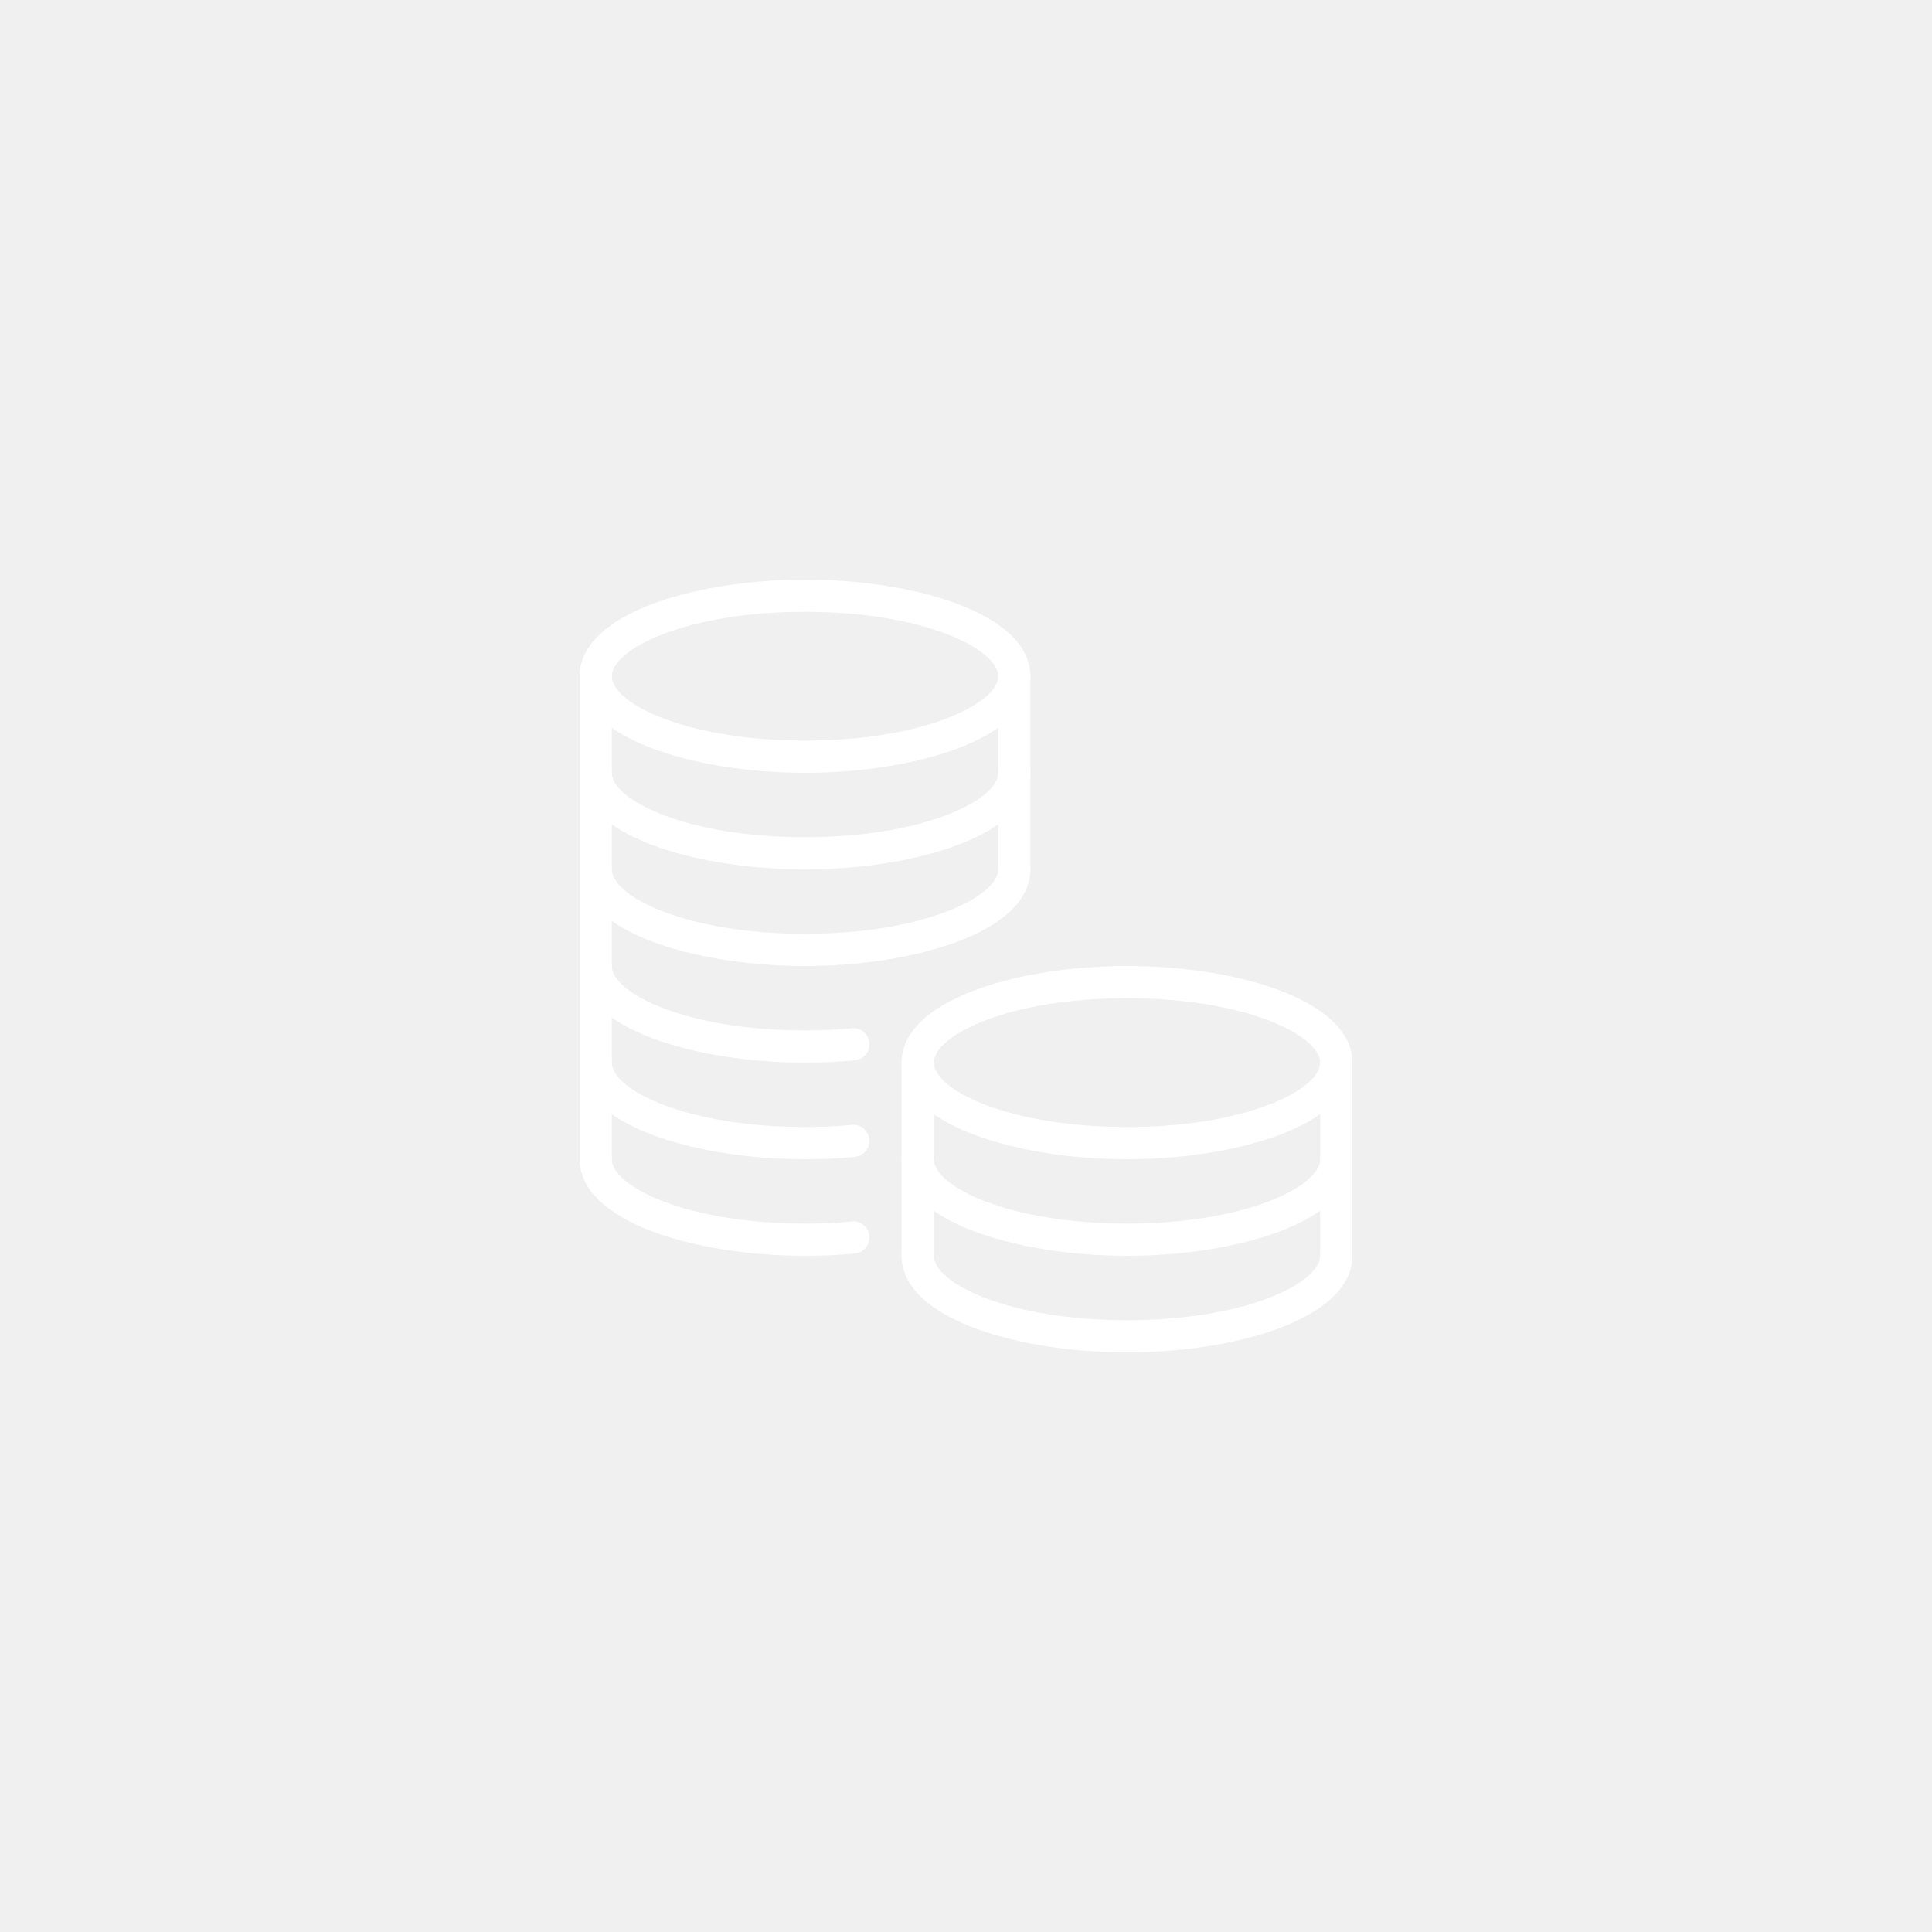
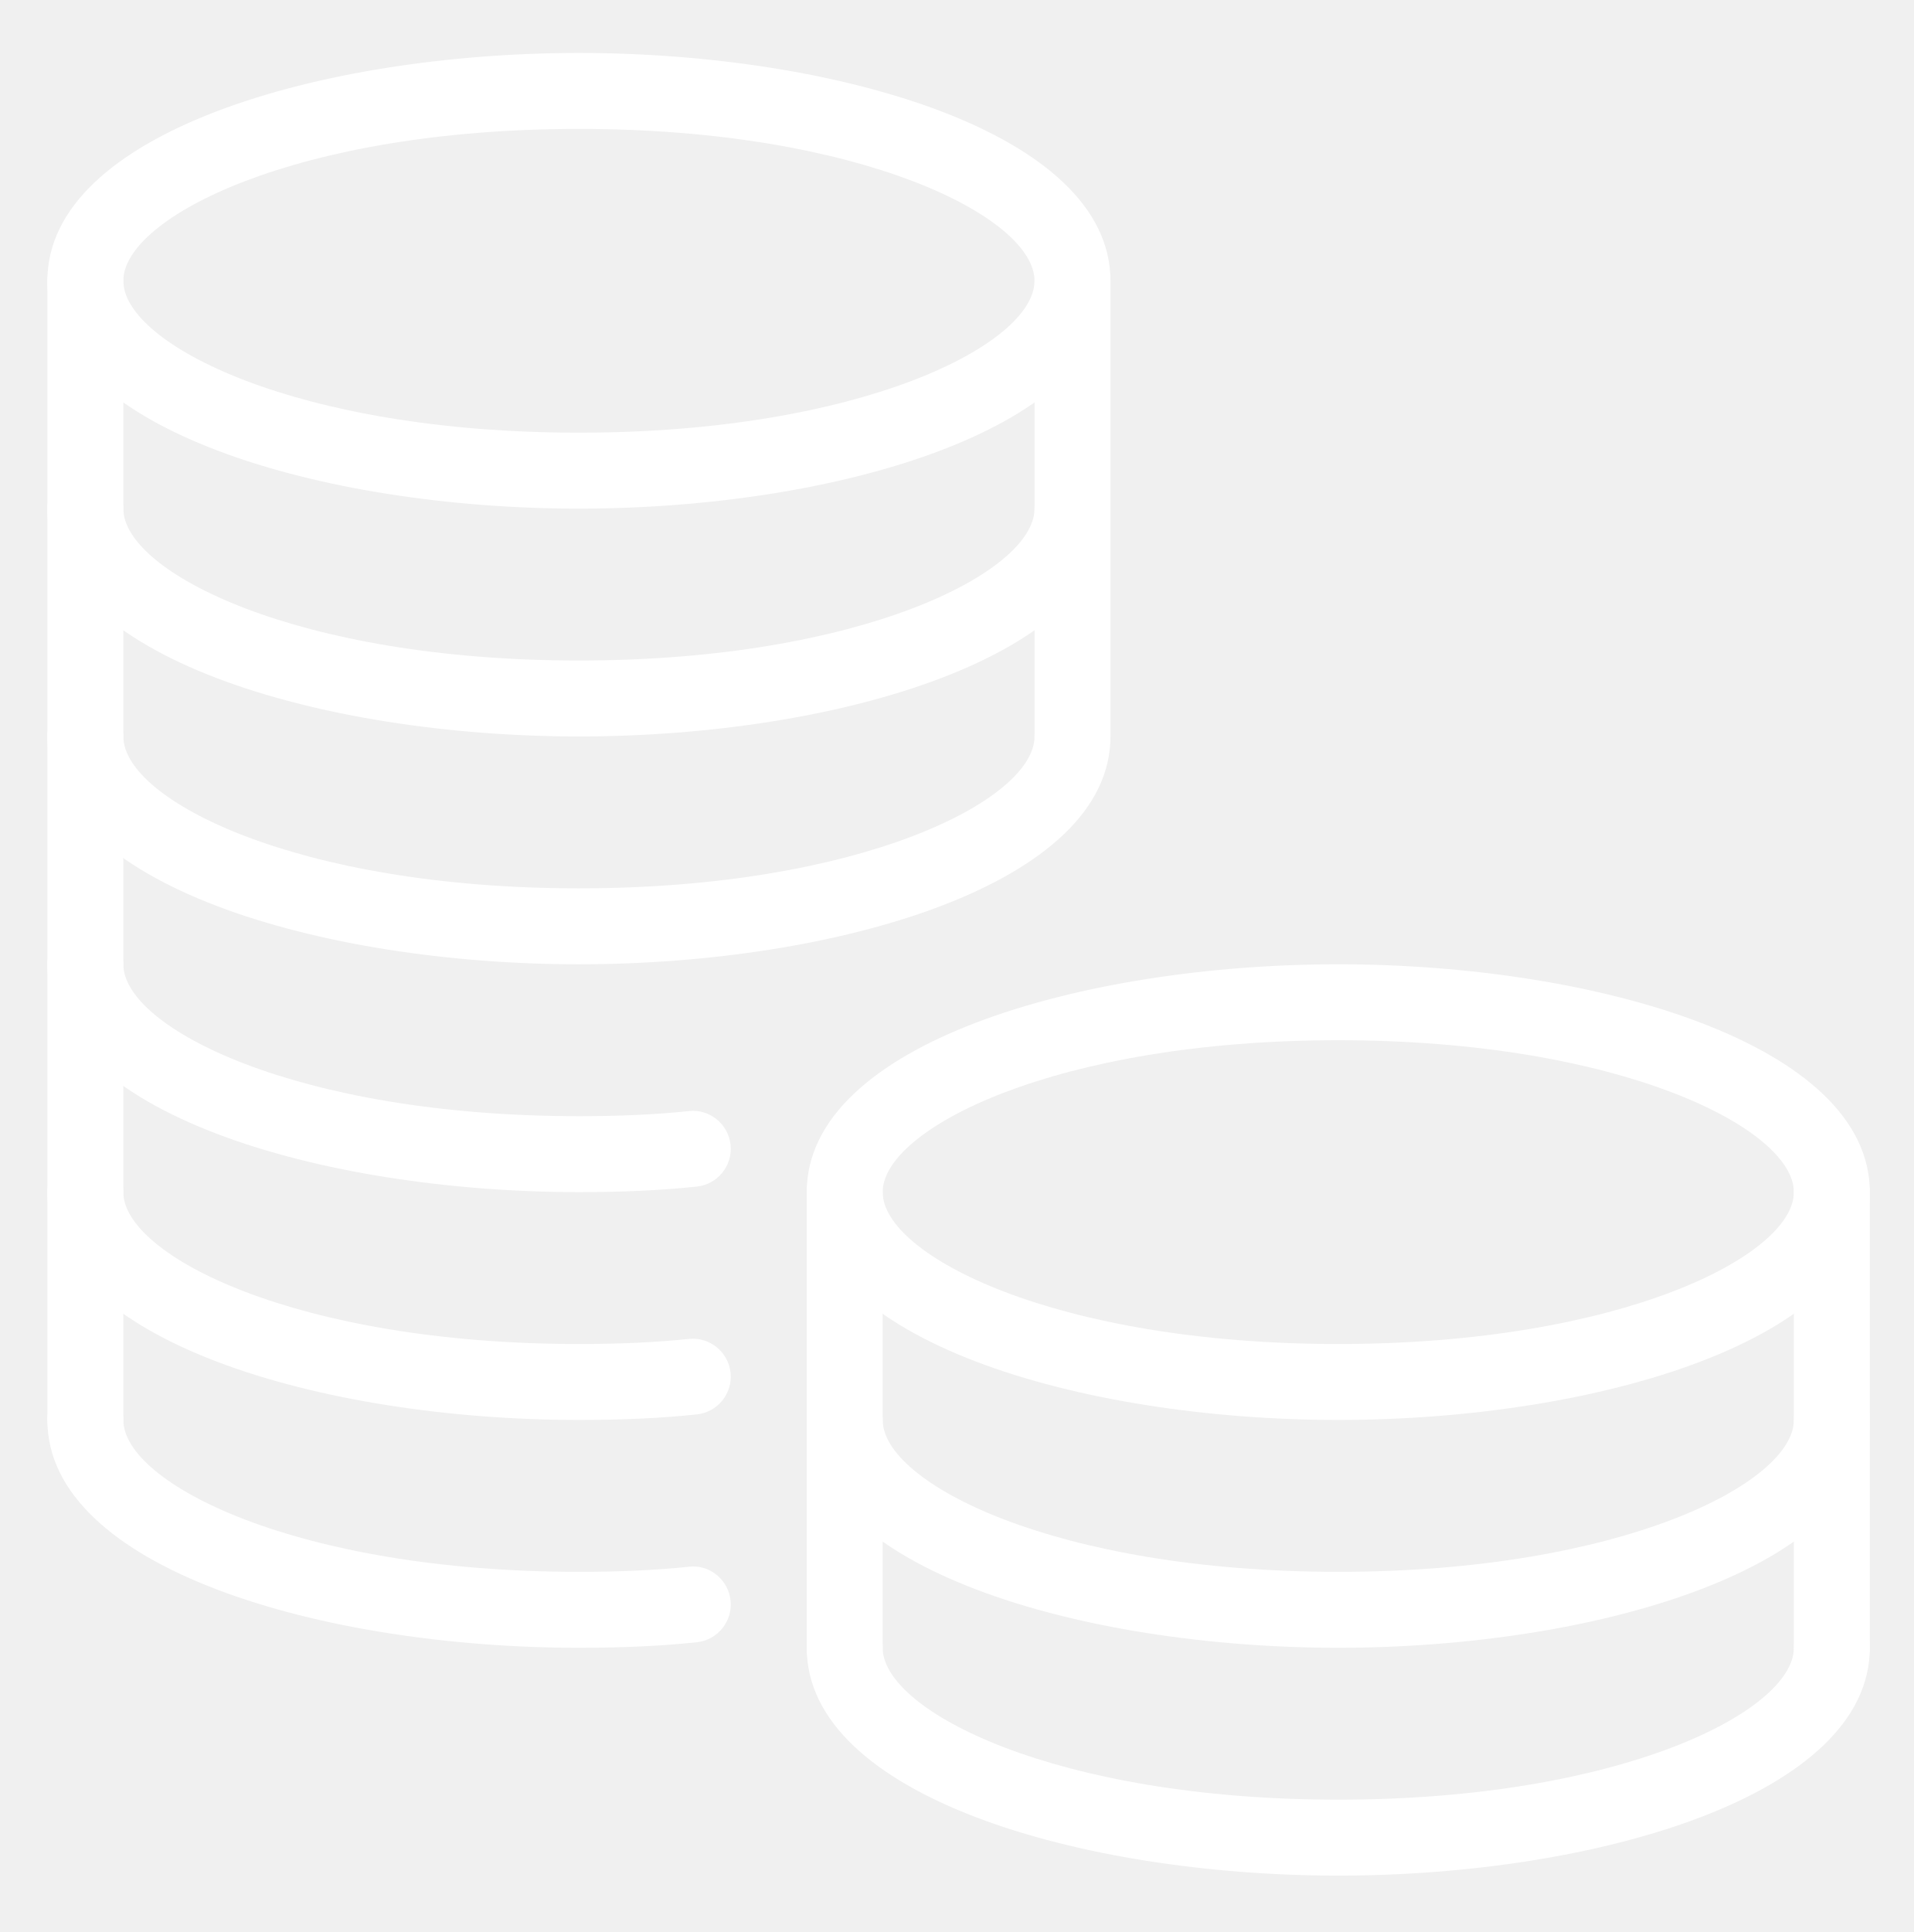
- <svg xmlns="http://www.w3.org/2000/svg" width="500" zoomAndPan="magnify" viewBox="0 0 375 375" height="500" preserveAspectRatio="xMidYMid meet" version="1.0">
+ <svg xmlns="http://www.w3.org/2000/svg" version="1.0" preserveAspectRatio="xMidYMid meet" viewBox="108.6 108.141 157.5 159" zoomAndPan="magnify" style="max-height: 500px" width="157.5" height="159">
  <defs>
-     <clipPath id="1df884b5d2">
-       <path d="M 175 240 L 262.5 240 L 262.5 262.5 L 175 262.5 Z M 175 240 " clip-rule="nonzero" />
+     <clipPath id="03adef5f35">
+       <path clip-rule="nonzero" d="M 175 240 L 262.5 240 L 262.5 262.5 L 175 262.5 Z M 175 240" />
    </clipPath>
-     <clipPath id="c054c21df8">
-       <path d="M 175 221 L 262.5 221 L 262.5 244 L 175 244 Z M 175 221 " clip-rule="nonzero" />
+     <clipPath id="6a98788685">
+       <path clip-rule="nonzero" d="M 175 221 L 262.5 221 L 262.5 244 L 175 244 Z M 175 221" />
    </clipPath>
-     <clipPath id="3ff63d523c">
-       <path d="M 175 187 L 262.5 187 L 262.5 225 L 175 225 Z M 175 187 " clip-rule="nonzero" />
+     <clipPath id="13cc8d8bb6">
+       <path clip-rule="nonzero" d="M 175 187 L 262.5 187 L 262.5 225 L 175 225 Z M 175 187" />
    </clipPath>
-     <clipPath id="cab1bf5f30">
-       <path d="M 256 203 L 262.5 203 L 262.5 247 L 256 247 Z M 256 203 " clip-rule="nonzero" />
+     <clipPath id="6196ca97c3">
+       <path clip-rule="nonzero" d="M 256 203 L 262.5 203 L 262.5 247 L 256 247 Z M 256 203" />
    </clipPath>
-     <clipPath id="8c288a5a16">
-       <path d="M 112.5 165 L 200 165 L 200 188 L 112.5 188 Z M 112.5 165 " clip-rule="nonzero" />
+     <clipPath id="97771c03cb">
+       <path clip-rule="nonzero" d="M 112.5 165 L 200 165 L 200 188 L 112.5 188 Z M 112.5 165" />
    </clipPath>
-     <clipPath id="a138626275">
-       <path d="M 112.5 146 L 200 146 L 200 169 L 112.5 169 Z M 112.5 146 " clip-rule="nonzero" />
+     <clipPath id="527bcb8040">
+       <path clip-rule="nonzero" d="M 112.5 146 L 200 146 L 200 169 L 112.5 169 Z M 112.5 146" />
    </clipPath>
-     <clipPath id="1a4d4d759a">
-       <path d="M 112.5 203 L 169 203 L 169 225 L 112.5 225 Z M 112.5 203 " clip-rule="nonzero" />
+     <clipPath id="e2a58a08ea">
+       <path clip-rule="nonzero" d="M 112.5 203 L 169 203 L 169 225 L 112.5 225 Z M 112.5 203" />
    </clipPath>
-     <clipPath id="969bbd81f0">
-       <path d="M 112.5 221 L 169 221 L 169 244 L 112.5 244 Z M 112.5 221 " clip-rule="nonzero" />
+     <clipPath id="0fb30fd7cc">
+       <path clip-rule="nonzero" d="M 112.5 221 L 169 221 L 169 244 L 112.5 244 Z M 112.5 221" />
    </clipPath>
-     <clipPath id="33b3b80e24">
-       <path d="M 112.5 184 L 169 184 L 169 207 L 112.5 207 Z M 112.5 184 " clip-rule="nonzero" />
+     <clipPath id="1d52da1134">
+       <path clip-rule="nonzero" d="M 112.5 184 L 169 184 L 169 207 L 112.5 207 Z M 112.5 184" />
    </clipPath>
-     <clipPath id="47911b06a5">
-       <path d="M 112.5 112.5 L 200 112.5 L 200 150 L 112.5 150 Z M 112.5 112.5 " clip-rule="nonzero" />
+     <clipPath id="c026c2cd4d">
+       <path clip-rule="nonzero" d="M 112.5 112.5 L 200 112.5 L 200 150 L 112.5 150 Z M 112.5 112.5" />
    </clipPath>
-     <clipPath id="e112d5d57a">
-       <path d="M 112.5 128 L 119 128 L 119 229 L 112.5 229 Z M 112.5 128 " clip-rule="nonzero" />
+     <clipPath id="5b16a326db">
+       <path clip-rule="nonzero" d="M 112.5 128 L 119 128 L 119 229 L 112.5 229 Z M 112.5 128" />
    </clipPath>
  </defs>
-   <g clip-path="url(#1df884b5d2)">
-     <path fill="#ffffff" d="M 218.75 262.5 C 197.539 262.5 175 255.926 175 243.75 C 175 242.023 176.398 240.625 178.125 240.625 C 179.852 240.625 181.25 242.023 181.25 243.75 C 181.25 248.969 195.512 256.25 218.75 256.25 C 241.988 256.25 256.25 248.969 256.25 243.75 C 256.25 242.023 257.648 240.625 259.375 240.625 C 261.102 240.625 262.5 242.023 262.5 243.75 C 262.5 255.926 239.961 262.5 218.75 262.5 Z M 218.75 262.5 " fill-opacity="1" fill-rule="nonzero" />
+   <g clip-path="url(#03adef5f35)">
+     <path fill-rule="nonzero" fill-opacity="1" d="M 218.75 262.5 C 197.539 262.5 175 255.926 175 243.75 C 175 242.023 176.398 240.625 178.125 240.625 C 179.852 240.625 181.25 242.023 181.25 243.75 C 181.25 248.969 195.512 256.25 218.75 256.25 C 241.988 256.25 256.25 248.969 256.25 243.75 C 256.25 242.023 257.648 240.625 259.375 240.625 C 261.102 240.625 262.5 242.023 262.5 243.75 C 262.5 255.926 239.961 262.5 218.75 262.5 Z M 218.75 262.5" fill="#ffffff" />
  </g>
-   <g clip-path="url(#c054c21df8)">
-     <path fill="#ffffff" d="M 218.75 243.75 C 197.539 243.75 175 237.176 175 225 C 175 223.273 176.398 221.875 178.125 221.875 C 179.852 221.875 181.25 223.273 181.25 225 C 181.25 230.219 195.512 237.5 218.75 237.5 C 241.988 237.5 256.25 230.219 256.25 225 C 256.25 223.273 257.648 221.875 259.375 221.875 C 261.102 221.875 262.5 223.273 262.5 225 C 262.5 237.176 239.961 243.75 218.75 243.75 Z M 218.75 243.75 " fill-opacity="1" fill-rule="nonzero" />
+   <g clip-path="url(#6a98788685)">
+     <path fill-rule="nonzero" fill-opacity="1" d="M 218.75 243.75 C 197.539 243.75 175 237.176 175 225 C 175 223.273 176.398 221.875 178.125 221.875 C 179.852 221.875 181.25 223.273 181.25 225 C 181.25 230.219 195.512 237.5 218.75 237.5 C 241.988 237.5 256.25 230.219 256.25 225 C 256.25 223.273 257.648 221.875 259.375 221.875 C 261.102 221.875 262.5 223.273 262.5 225 C 262.5 237.176 239.961 243.75 218.75 243.75 Z M 218.75 243.75" fill="#ffffff" />
  </g>
-   <g clip-path="url(#3ff63d523c)">
-     <path fill="#ffffff" d="M 218.75 225 C 197.539 225 175 218.426 175 206.25 C 175 194.074 197.539 187.5 218.75 187.5 C 239.961 187.5 262.5 194.074 262.5 206.25 C 262.5 218.426 239.961 225 218.75 225 Z M 218.75 193.75 C 195.512 193.75 181.25 201.031 181.25 206.25 C 181.25 211.469 195.512 218.75 218.75 218.75 C 241.988 218.75 256.25 211.469 256.25 206.25 C 256.25 201.031 241.988 193.75 218.75 193.75 Z M 218.75 193.75 " fill-opacity="1" fill-rule="nonzero" />
+   <g clip-path="url(#13cc8d8bb6)">
+     <path fill-rule="nonzero" fill-opacity="1" d="M 218.75 225 C 197.539 225 175 218.426 175 206.25 C 175 194.074 197.539 187.5 218.75 187.5 C 239.961 187.5 262.5 194.074 262.5 206.25 C 262.5 218.426 239.961 225 218.75 225 Z M 218.75 193.75 C 195.512 193.75 181.25 201.031 181.25 206.25 C 181.25 211.469 195.512 218.75 218.75 218.75 C 241.988 218.75 256.25 211.469 256.25 206.25 C 256.25 201.031 241.988 193.75 218.75 193.75 Z M 218.75 193.75" fill="#ffffff" />
  </g>
-   <g clip-path="url(#cab1bf5f30)">
-     <path fill="#ffffff" d="M 259.375 246.875 C 257.648 246.875 256.25 245.477 256.25 243.75 L 256.25 206.25 C 256.25 204.523 257.648 203.125 259.375 203.125 C 261.102 203.125 262.5 204.523 262.5 206.25 L 262.5 243.75 C 262.5 245.477 261.102 246.875 259.375 246.875 Z M 259.375 246.875 " fill-opacity="1" fill-rule="nonzero" />
+   <g clip-path="url(#6196ca97c3)">
+     <path fill-rule="nonzero" fill-opacity="1" d="M 259.375 246.875 C 257.648 246.875 256.25 245.477 256.25 243.75 L 256.25 206.25 C 256.25 204.523 257.648 203.125 259.375 203.125 C 261.102 203.125 262.5 204.523 262.5 206.25 L 262.5 243.75 C 262.5 245.477 261.102 246.875 259.375 246.875 Z M 259.375 246.875" fill="#ffffff" />
  </g>
-   <path fill="#ffffff" d="M 178.125 246.875 C 176.398 246.875 175 245.477 175 243.75 L 175 206.25 C 175 204.523 176.398 203.125 178.125 203.125 C 179.852 203.125 181.25 204.523 181.25 206.25 L 181.25 243.75 C 181.25 245.477 179.852 246.875 178.125 246.875 Z M 178.125 246.875 " fill-opacity="1" fill-rule="nonzero" />
-   <g clip-path="url(#8c288a5a16)">
-     <path fill="#ffffff" d="M 156.25 187.5 C 135.039 187.5 112.5 180.926 112.5 168.75 C 112.5 167.023 113.898 165.625 115.625 165.625 C 117.352 165.625 118.75 167.023 118.75 168.75 C 118.75 173.969 133.012 181.25 156.25 181.25 C 179.488 181.25 193.75 173.969 193.75 168.75 C 193.75 167.023 195.148 165.625 196.875 165.625 C 198.602 165.625 200 167.023 200 168.75 C 200 180.926 177.461 187.5 156.25 187.5 Z M 156.25 187.5 " fill-opacity="1" fill-rule="nonzero" />
+   <path fill-rule="nonzero" fill-opacity="1" d="M 178.125 246.875 C 176.398 246.875 175 245.477 175 243.75 L 175 206.25 C 175 204.523 176.398 203.125 178.125 203.125 C 179.852 203.125 181.25 204.523 181.25 206.25 L 181.25 243.75 C 181.25 245.477 179.852 246.875 178.125 246.875 Z M 178.125 246.875" fill="#ffffff" />
+   <g clip-path="url(#97771c03cb)">
+     <path fill-rule="nonzero" fill-opacity="1" d="M 156.25 187.5 C 135.039 187.5 112.5 180.926 112.5 168.75 C 112.5 167.023 113.898 165.625 115.625 165.625 C 117.352 165.625 118.75 167.023 118.75 168.75 C 118.75 173.969 133.012 181.25 156.25 181.25 C 179.488 181.25 193.75 173.969 193.75 168.75 C 193.75 167.023 195.148 165.625 196.875 165.625 C 198.602 165.625 200 167.023 200 168.75 C 200 180.926 177.461 187.5 156.25 187.5 Z M 156.25 187.5" fill="#ffffff" />
  </g>
-   <g clip-path="url(#a138626275)">
-     <path fill="#ffffff" d="M 156.25 168.75 C 135.039 168.75 112.5 162.176 112.5 150 C 112.5 148.273 113.898 146.875 115.625 146.875 C 117.352 146.875 118.75 148.273 118.75 150 C 118.75 155.219 133.012 162.5 156.25 162.5 C 179.488 162.5 193.75 155.219 193.75 150 C 193.75 148.273 195.148 146.875 196.875 146.875 C 198.602 146.875 200 148.273 200 150 C 200 162.176 177.461 168.75 156.25 168.75 Z M 156.25 168.75 " fill-opacity="1" fill-rule="nonzero" />
+   <g clip-path="url(#527bcb8040)">
+     <path fill-rule="nonzero" fill-opacity="1" d="M 156.25 168.75 C 135.039 168.75 112.5 162.176 112.5 150 C 112.5 148.273 113.898 146.875 115.625 146.875 C 117.352 146.875 118.75 148.273 118.75 150 C 118.75 155.219 133.012 162.5 156.25 162.5 C 179.488 162.5 193.75 155.219 193.75 150 C 193.75 148.273 195.148 146.875 196.875 146.875 C 198.602 146.875 200 148.273 200 150 C 200 162.176 177.461 168.75 156.25 168.75 Z M 156.25 168.75" fill="#ffffff" />
  </g>
-   <g clip-path="url(#1a4d4d759a)">
-     <path fill="#ffffff" d="M 156.25 225 C 135.039 225 112.5 218.426 112.5 206.25 C 112.5 204.523 113.898 203.125 115.625 203.125 C 117.352 203.125 118.75 204.523 118.75 206.25 C 118.75 211.469 133.012 218.75 156.25 218.75 C 159.648 218.75 162.613 218.613 165.293 218.332 C 166.988 218.145 168.551 219.395 168.73 221.105 C 168.914 222.82 167.668 224.363 165.957 224.543 C 163.043 224.855 159.867 225 156.25 225 Z M 156.25 225 " fill-opacity="1" fill-rule="nonzero" />
+   <g clip-path="url(#e2a58a08ea)">
+     <path fill-rule="nonzero" fill-opacity="1" d="M 156.25 225 C 135.039 225 112.5 218.426 112.5 206.25 C 112.5 204.523 113.898 203.125 115.625 203.125 C 117.352 203.125 118.75 204.523 118.75 206.25 C 118.75 211.469 133.012 218.75 156.25 218.75 C 159.648 218.75 162.613 218.613 165.293 218.332 C 166.988 218.145 168.551 219.395 168.73 221.105 C 168.914 222.82 167.668 224.363 165.957 224.543 C 163.043 224.855 159.867 225 156.25 225 Z M 156.25 225" fill="#ffffff" />
  </g>
-   <g clip-path="url(#969bbd81f0)">
-     <path fill="#ffffff" d="M 156.25 243.75 C 135.039 243.75 112.5 237.176 112.5 225 C 112.5 223.273 113.898 221.875 115.625 221.875 C 117.352 221.875 118.75 223.273 118.75 225 C 118.75 230.219 133.012 237.5 156.25 237.5 C 159.648 237.5 162.613 237.363 165.293 237.082 C 166.988 236.863 168.551 238.145 168.73 239.855 C 168.914 241.57 167.668 243.113 165.957 243.293 C 163.043 243.605 159.867 243.75 156.25 243.75 Z M 156.25 243.75 " fill-opacity="1" fill-rule="nonzero" />
+   <g clip-path="url(#0fb30fd7cc)">
+     <path fill-rule="nonzero" fill-opacity="1" d="M 156.25 243.75 C 135.039 243.75 112.5 237.176 112.5 225 C 112.5 223.273 113.898 221.875 115.625 221.875 C 117.352 221.875 118.75 223.273 118.75 225 C 118.75 230.219 133.012 237.5 156.25 237.5 C 159.648 237.5 162.613 237.363 165.293 237.082 C 166.988 236.863 168.551 238.145 168.73 239.855 C 168.914 241.57 167.668 243.113 165.957 243.293 C 163.043 243.605 159.867 243.75 156.25 243.75 Z M 156.25 243.75" fill="#ffffff" />
  </g>
-   <g clip-path="url(#33b3b80e24)">
-     <path fill="#ffffff" d="M 156.25 206.25 C 135.039 206.25 112.5 199.676 112.5 187.5 C 112.5 185.773 113.898 184.375 115.625 184.375 C 117.352 184.375 118.75 185.773 118.75 187.5 C 118.75 192.719 133.012 200 156.25 200 C 159.648 200 162.613 199.863 165.293 199.582 C 166.988 199.383 168.551 200.637 168.73 202.355 C 168.914 204.07 167.668 205.613 165.957 205.793 C 163.043 206.105 159.867 206.25 156.25 206.25 Z M 156.25 206.25 " fill-opacity="1" fill-rule="nonzero" />
+   <g clip-path="url(#1d52da1134)">
+     <path fill-rule="nonzero" fill-opacity="1" d="M 156.25 206.25 C 135.039 206.25 112.5 199.676 112.5 187.5 C 112.5 185.773 113.898 184.375 115.625 184.375 C 117.352 184.375 118.75 185.773 118.75 187.5 C 118.75 192.719 133.012 200 156.25 200 C 159.648 200 162.613 199.863 165.293 199.582 C 166.988 199.383 168.551 200.637 168.73 202.355 C 168.914 204.07 167.668 205.613 165.957 205.793 C 163.043 206.105 159.867 206.25 156.25 206.25 Z M 156.25 206.25" fill="#ffffff" />
  </g>
-   <g clip-path="url(#47911b06a5)">
-     <path fill="#ffffff" d="M 156.25 150 C 135.039 150 112.5 143.426 112.5 131.25 C 112.5 119.074 135.039 112.5 156.25 112.5 C 177.461 112.5 200 119.074 200 131.25 C 200 143.426 177.461 150 156.25 150 Z M 156.25 118.75 C 133.012 118.75 118.75 126.031 118.75 131.25 C 118.75 136.469 133.012 143.75 156.25 143.75 C 179.488 143.75 193.75 136.469 193.75 131.25 C 193.75 126.031 179.488 118.75 156.25 118.75 Z M 156.25 118.75 " fill-opacity="1" fill-rule="nonzero" />
+   <g clip-path="url(#c026c2cd4d)">
+     <path fill-rule="nonzero" fill-opacity="1" d="M 156.25 150 C 135.039 150 112.5 143.426 112.5 131.25 C 112.5 119.074 135.039 112.5 156.25 112.5 C 177.461 112.5 200 119.074 200 131.25 C 200 143.426 177.461 150 156.25 150 Z M 156.25 118.75 C 133.012 118.75 118.75 126.031 118.75 131.25 C 118.75 136.469 133.012 143.75 156.25 143.75 C 179.488 143.75 193.75 136.469 193.75 131.25 C 193.75 126.031 179.488 118.75 156.25 118.75 Z M 156.25 118.75" fill="#ffffff" />
  </g>
-   <g clip-path="url(#e112d5d57a)">
-     <path fill="#ffffff" d="M 115.625 228.125 C 113.898 228.125 112.5 226.727 112.5 225 L 112.5 131.25 C 112.5 129.523 113.898 128.125 115.625 128.125 C 117.352 128.125 118.75 129.523 118.75 131.25 L 118.75 225 C 118.75 226.727 117.352 228.125 115.625 228.125 Z M 115.625 228.125 " fill-opacity="1" fill-rule="nonzero" />
+   <g clip-path="url(#5b16a326db)">
+     <path fill-rule="nonzero" fill-opacity="1" d="M 115.625 228.125 C 113.898 228.125 112.5 226.727 112.5 225 L 112.5 131.25 C 112.5 129.523 113.898 128.125 115.625 128.125 C 117.352 128.125 118.75 129.523 118.75 131.25 L 118.75 225 C 118.75 226.727 117.352 228.125 115.625 228.125 Z M 115.625 228.125" fill="#ffffff" />
  </g>
-   <path fill="#ffffff" d="M 196.875 171.875 C 195.148 171.875 193.75 170.477 193.75 168.75 L 193.75 131.25 C 193.75 129.523 195.148 128.125 196.875 128.125 C 198.602 128.125 200 129.523 200 131.25 L 200 168.75 C 200 170.477 198.602 171.875 196.875 171.875 Z M 196.875 171.875 " fill-opacity="1" fill-rule="nonzero" />
+   <path fill-rule="nonzero" fill-opacity="1" d="M 196.875 171.875 C 195.148 171.875 193.75 170.477 193.75 168.75 L 193.75 131.25 C 193.75 129.523 195.148 128.125 196.875 128.125 C 198.602 128.125 200 129.523 200 131.25 L 200 168.75 C 200 170.477 198.602 171.875 196.875 171.875 Z M 196.875 171.875" fill="#ffffff" />
</svg>
